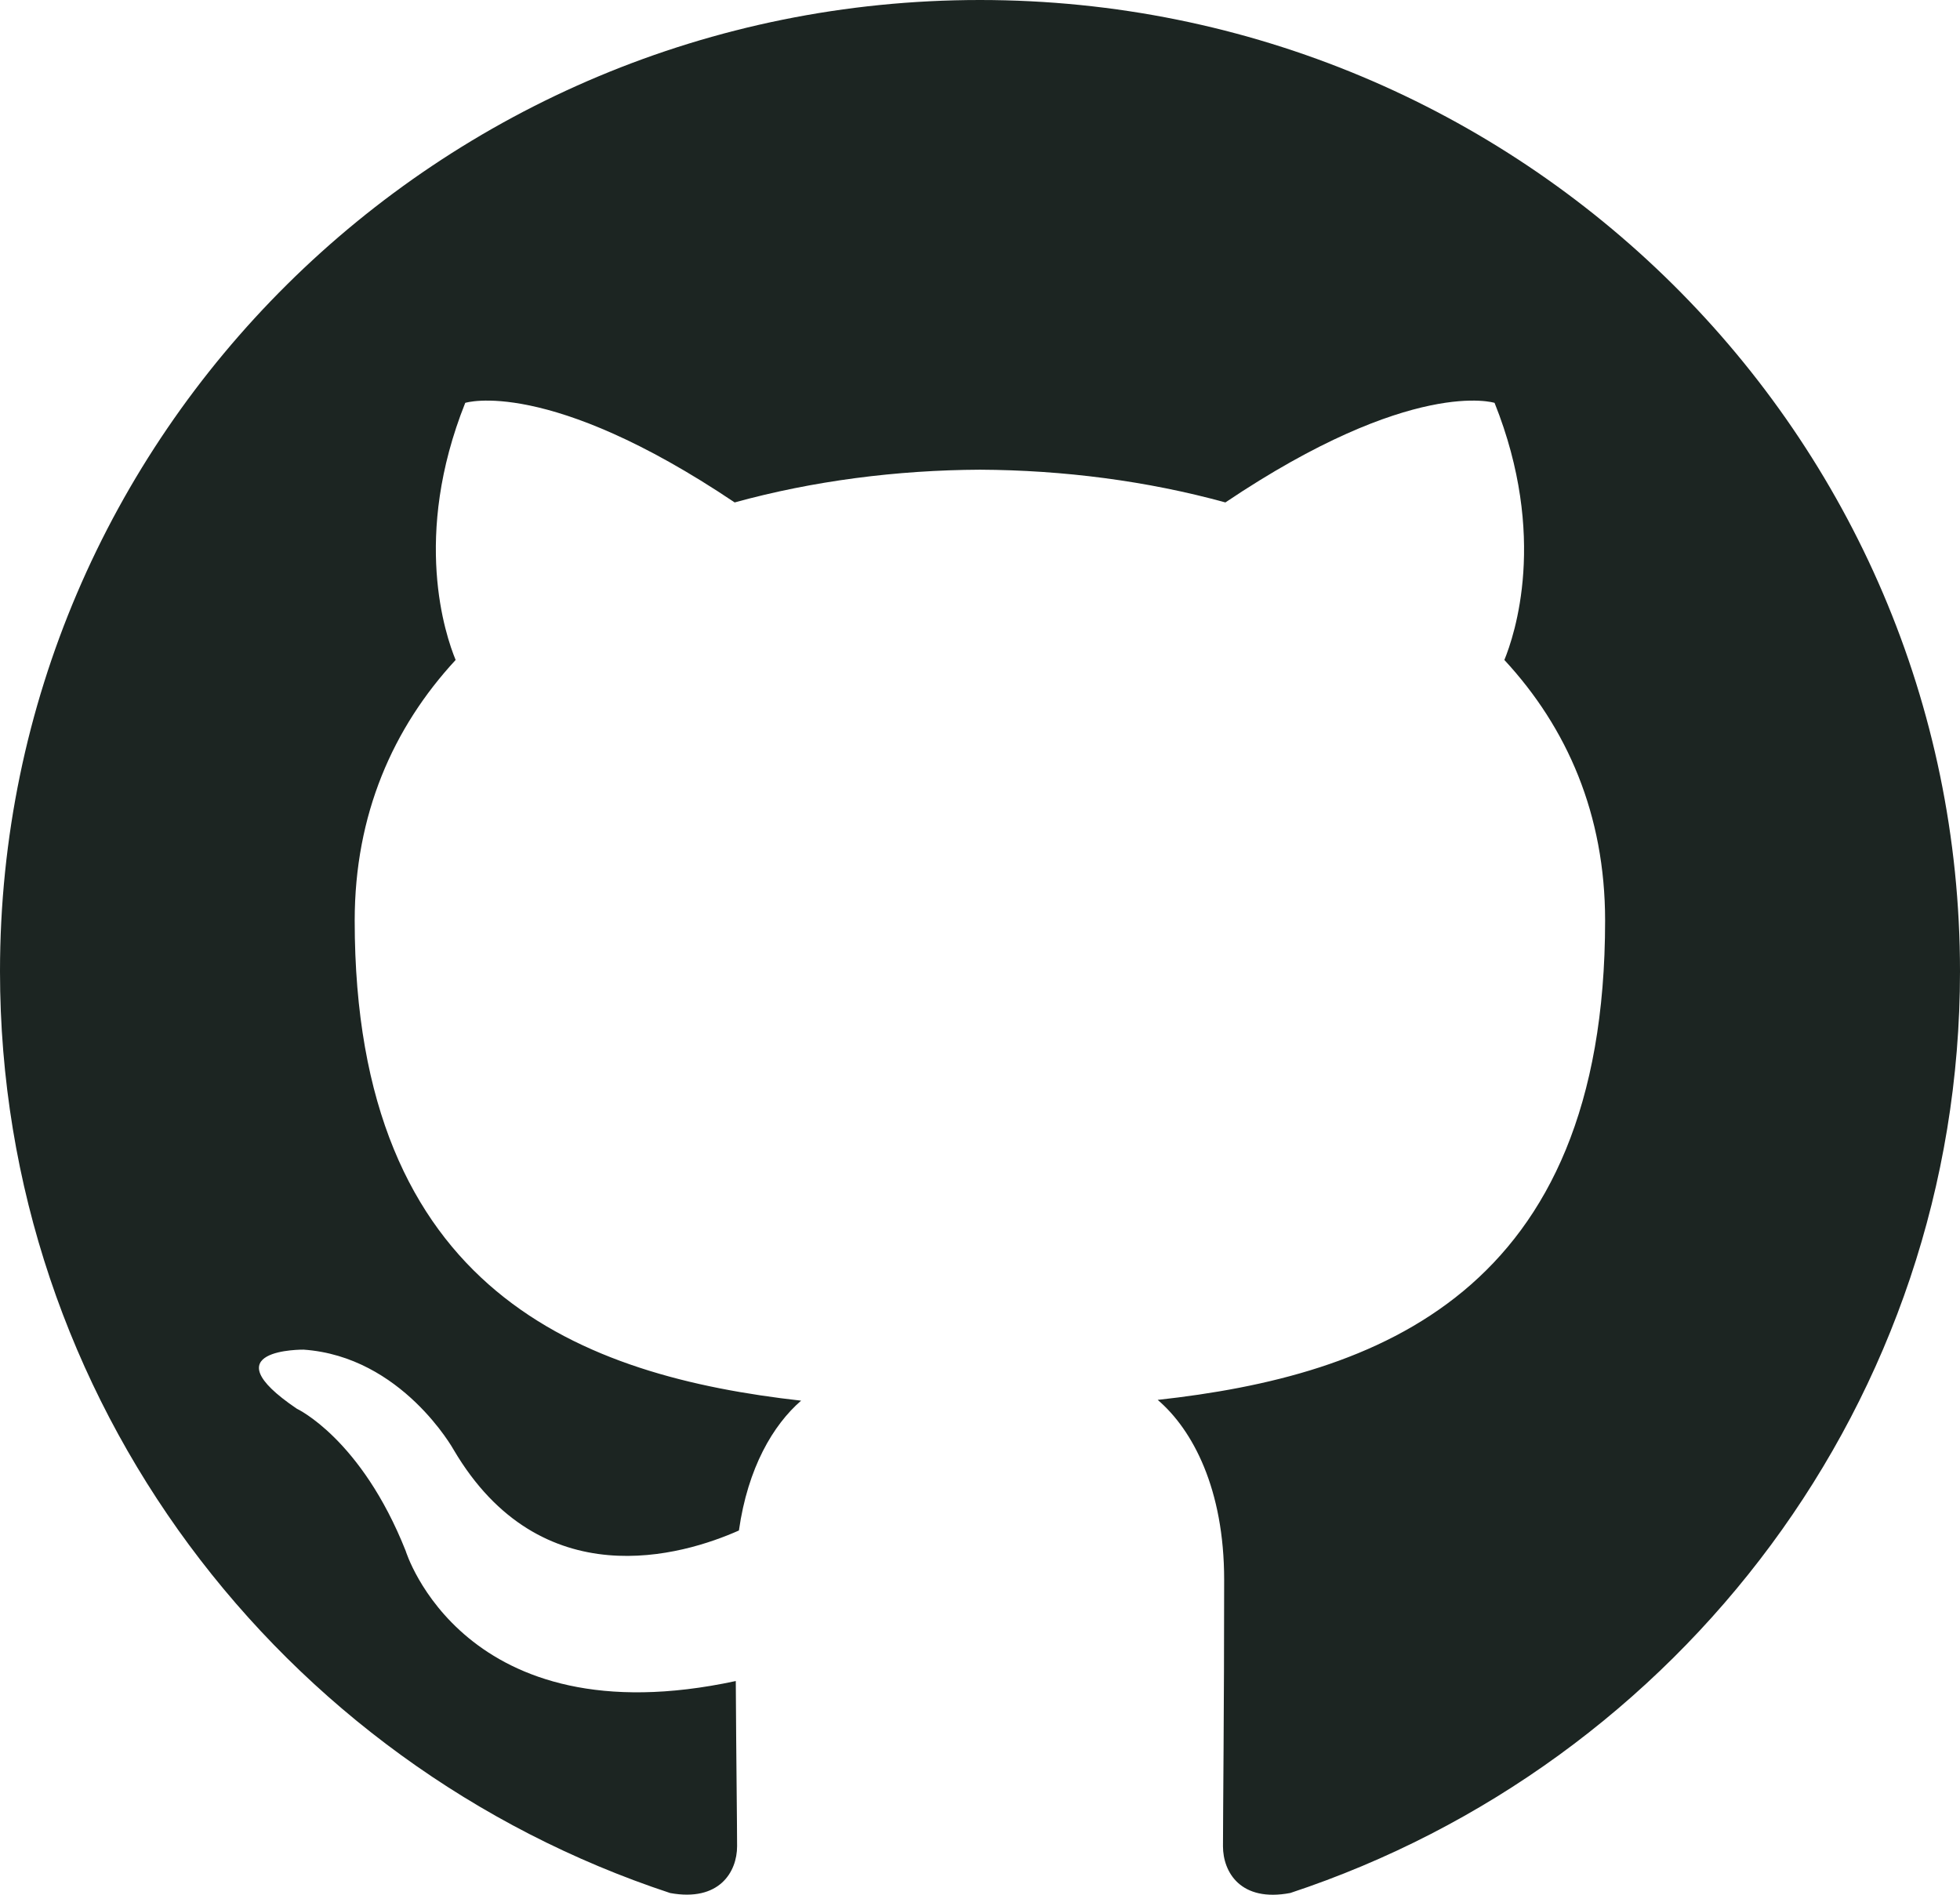
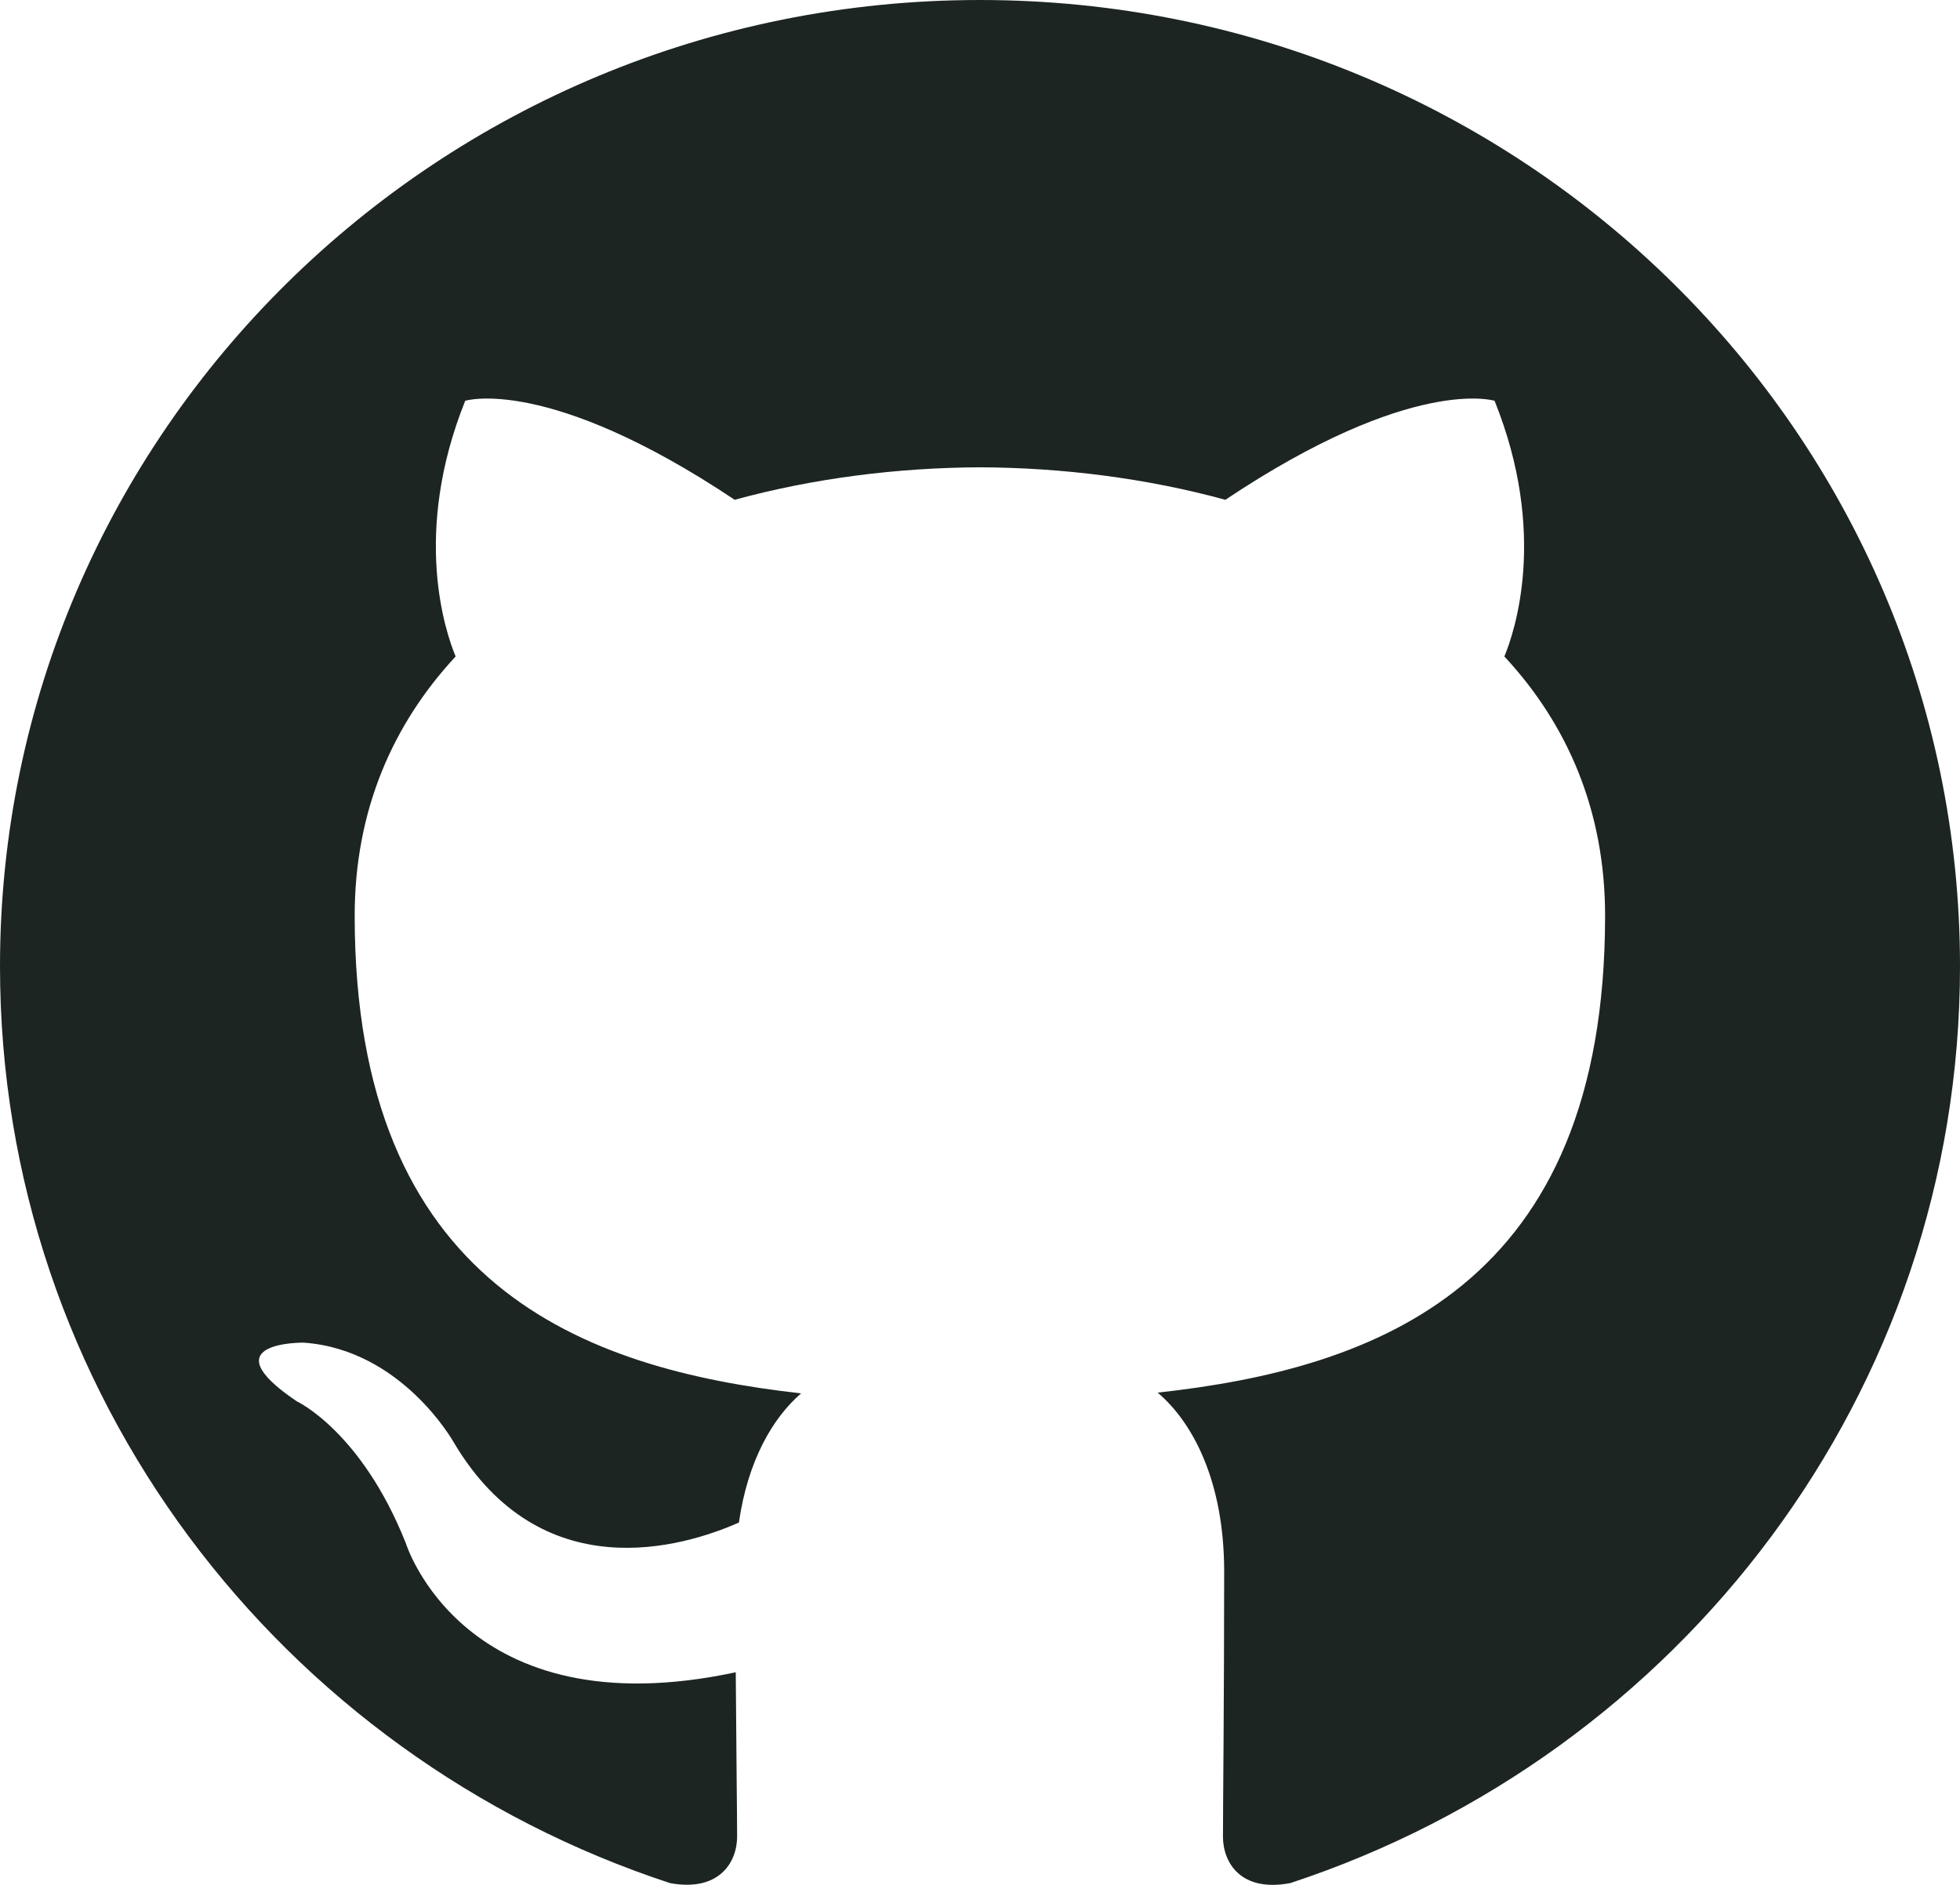
- <svg xmlns="http://www.w3.org/2000/svg" width="30px" height="29px" viewBox="0 0 30 29" version="1.1">
+ <svg xmlns="http://www.w3.org/2000/svg" width="26px" height="25px" viewBox="0 0 26 25" version="1.1">
  <defs />
  <g id="Page-1" stroke="none" stroke-width="1" fill="none" fill-rule="evenodd">
-     <g id="color-palette" transform="translate(-270, -637)" fill="#1C2522">
-       <path d="M284.999,637 C276.717,637 270,643.656 270,651.867 C270,658.436 274.298,664.008 280.258,665.974 C281.009,666.111 281.282,665.651 281.282,665.257 C281.282,664.905 281.269,663.969 281.262,662.729 C277.09,663.627 276.209,660.736 276.209,660.736 C275.527,659.018 274.543,658.561 274.543,658.561 C273.181,657.639 274.647,657.657 274.647,657.657 C276.152,657.762 276.944,659.19 276.944,659.19 C278.282,661.461 280.455,660.805 281.31,660.425 C281.446,659.464 281.834,658.809 282.262,658.438 C278.931,658.063 275.429,656.787 275.429,651.09 C275.429,649.467 276.014,648.139 276.974,647.101 C276.819,646.725 276.304,645.212 277.121,643.166 C277.121,643.166 278.38,642.766 281.245,644.69 C282.441,644.36 283.725,644.195 285,644.189 C286.275,644.195 287.558,644.36 288.756,644.69 C291.619,642.766 292.876,643.166 292.876,643.166 C293.695,645.212 293.18,646.725 293.026,647.101 C293.988,648.139 294.568,649.467 294.568,651.09 C294.568,656.801 291.06,658.058 287.72,658.426 C288.257,658.885 288.737,659.792 288.737,661.179 C288.737,663.166 288.719,664.77 288.719,665.257 C288.719,665.655 288.99,666.118 289.75,665.973 C295.706,664.002 300,658.434 300,651.867 C300,643.656 293.283,637 284.999,637" id="github-black" />
+     <g id="images-for-export" transform="translate(-2727, -1867)" fill="#1C2522">
+       <path d="M2739.999,1867 C2732.821,1867 2727,1872.738 2727,1879.817 C2727,1885.479 2730.725,1890.283 2735.89,1891.977 C2736.541,1892.095 2736.778,1891.7 2736.778,1891.36 C2736.778,1891.056 2736.767,1890.25 2736.76,1889.18 C2733.144,1889.954 2732.381,1887.462 2732.381,1887.462 C2731.79,1885.981 2730.938,1885.587 2730.938,1885.587 C2729.757,1884.792 2731.027,1884.808 2731.027,1884.808 C2732.332,1884.899 2733.018,1886.129 2733.018,1886.129 C2734.178,1888.087 2736.061,1887.522 2736.802,1887.194 C2736.92,1886.366 2737.256,1885.801 2737.627,1885.481 C2734.74,1885.157 2731.705,1884.058 2731.705,1879.146 C2731.705,1877.747 2732.212,1876.603 2733.044,1875.707 C2732.91,1875.383 2732.464,1874.079 2733.171,1872.316 C2733.171,1872.316 2734.262,1871.971 2736.746,1873.629 C2737.783,1873.345 2738.895,1873.203 2740,1873.198 C2741.105,1873.203 2742.217,1873.345 2743.255,1873.629 C2745.737,1871.971 2746.826,1872.316 2746.826,1872.316 C2747.536,1874.079 2747.09,1875.383 2746.956,1875.707 C2747.789,1876.603 2748.292,1877.747 2748.292,1879.146 C2748.292,1884.07 2745.252,1885.153 2742.357,1885.471 C2742.823,1885.866 2743.239,1886.648 2743.239,1887.844 C2743.239,1889.557 2743.223,1890.94 2743.223,1891.36 C2743.223,1891.703 2743.458,1892.102 2744.117,1891.976 C2749.279,1890.278 2753,1885.478 2753,1879.817 C2753,1872.738 2747.179,1867 2739.999,1867" id="github-black" />
    </g>
  </g>
</svg>
